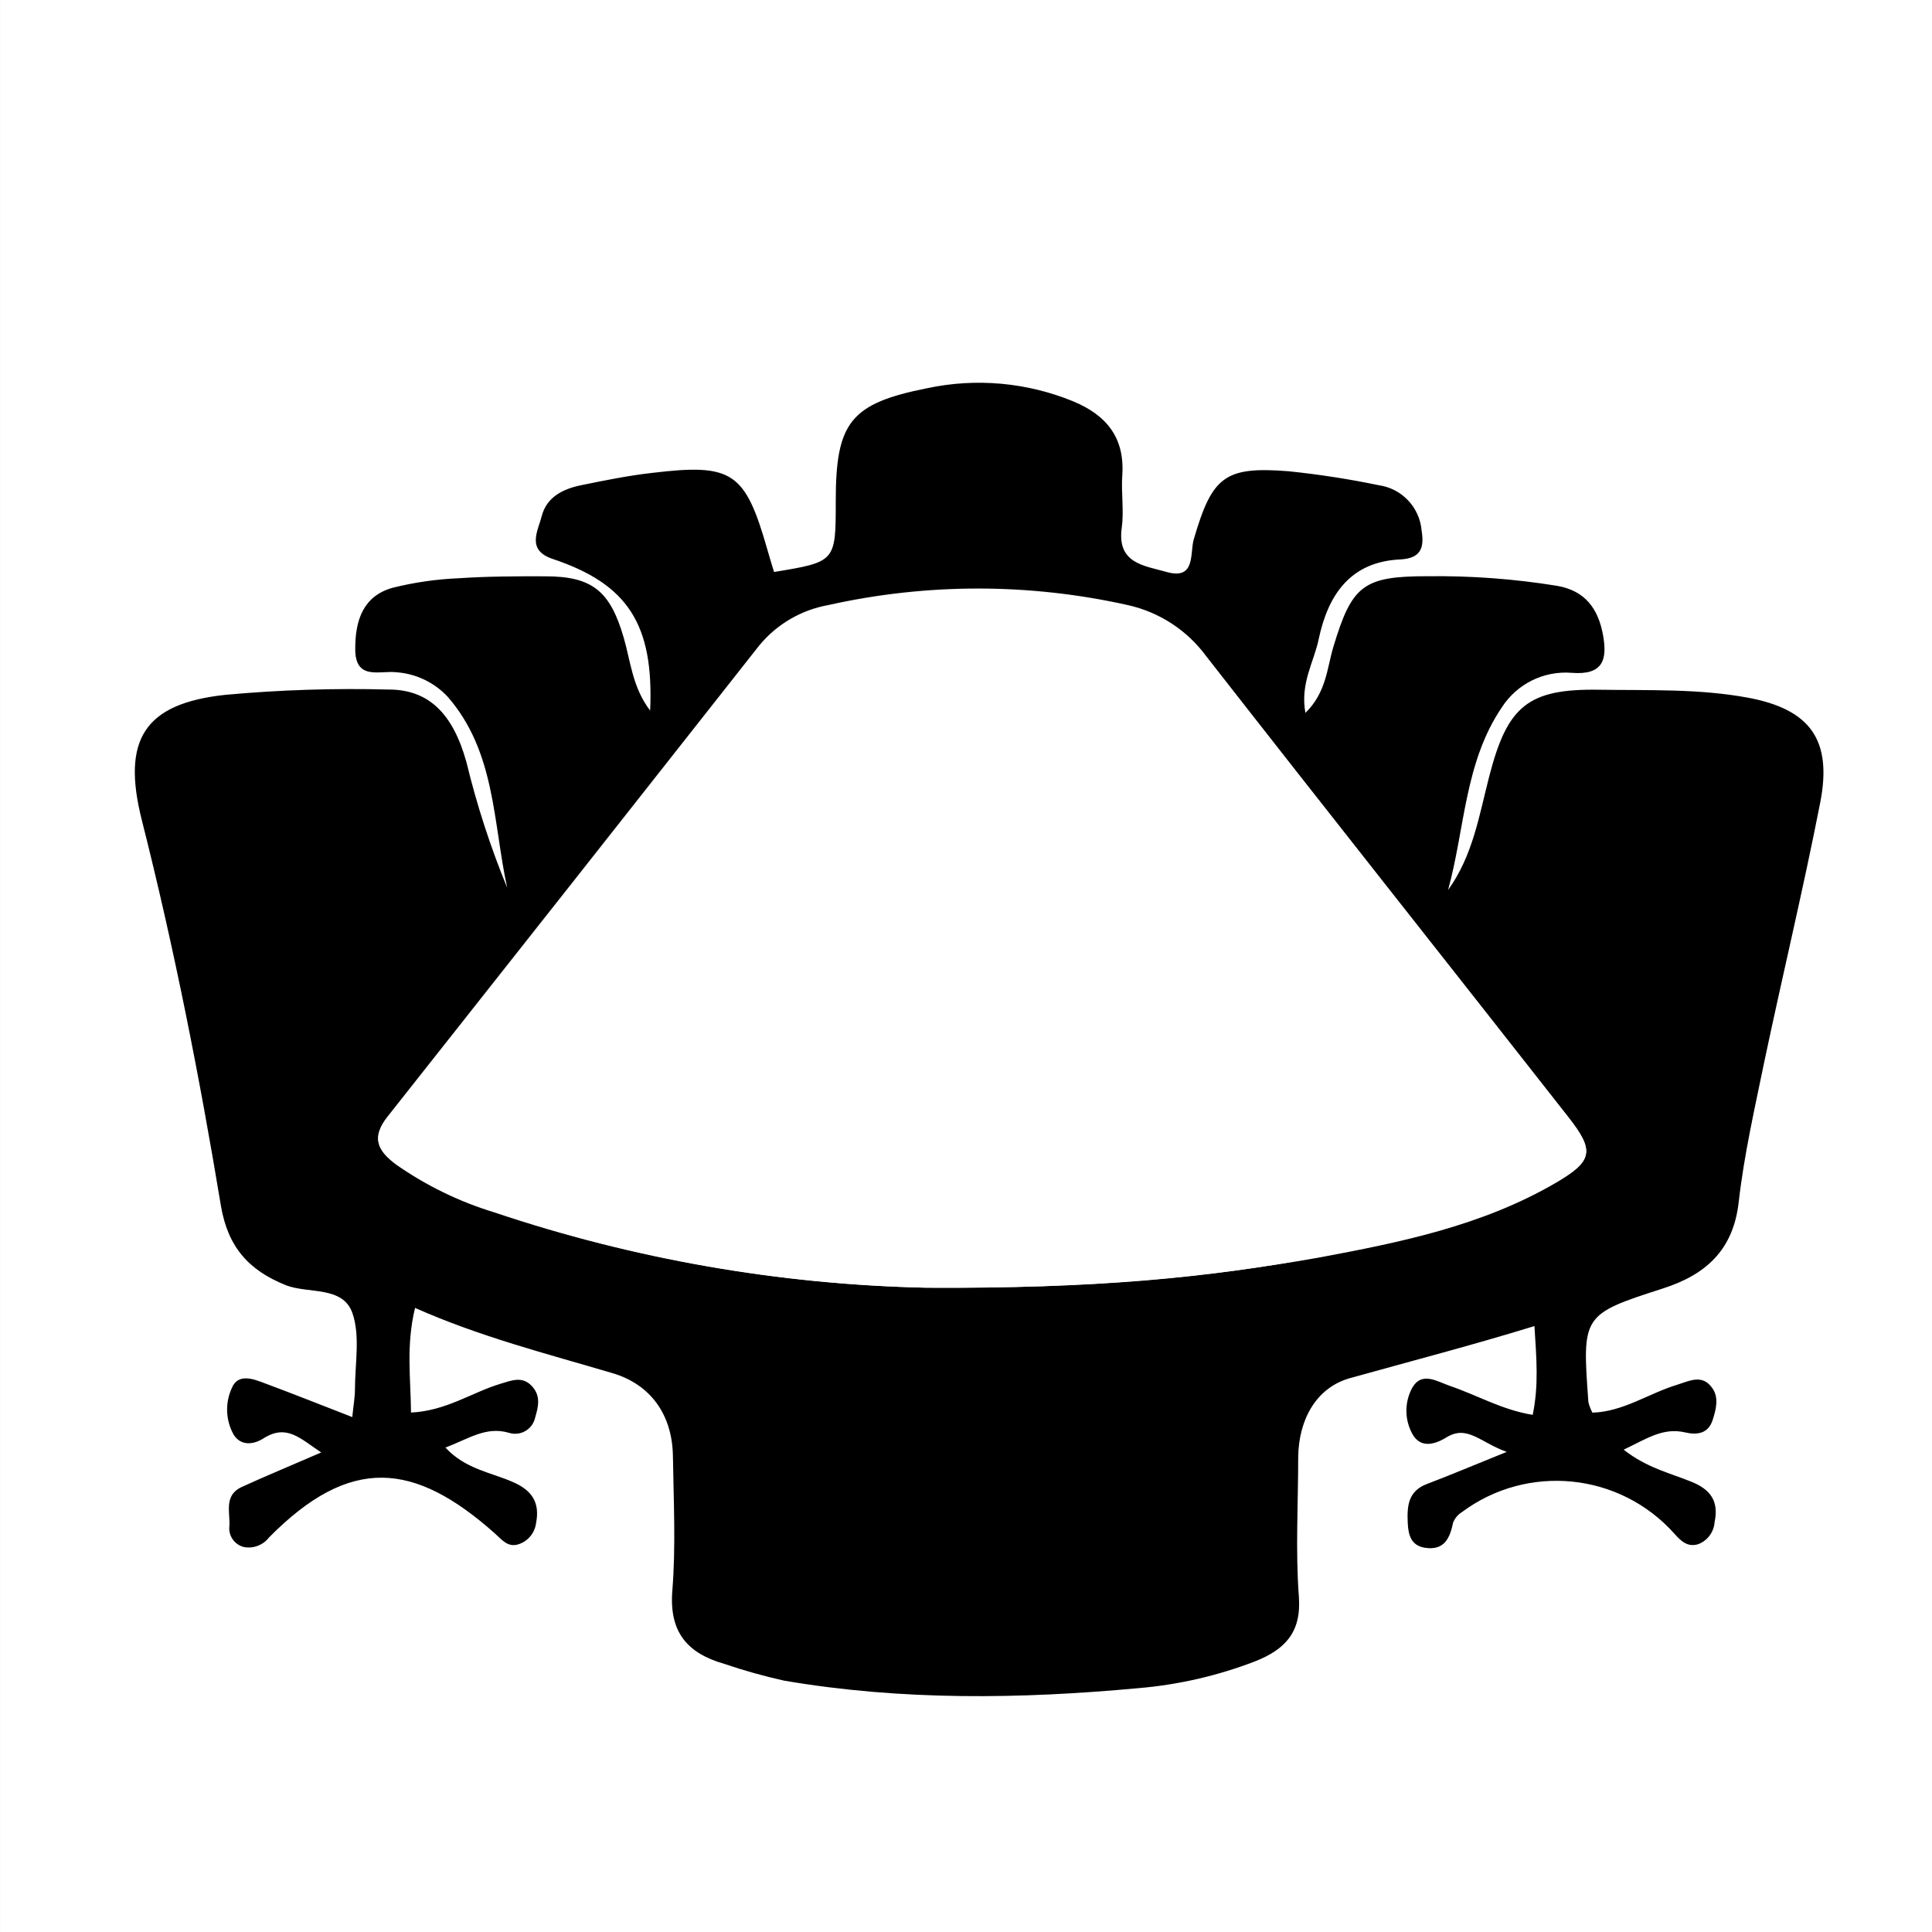
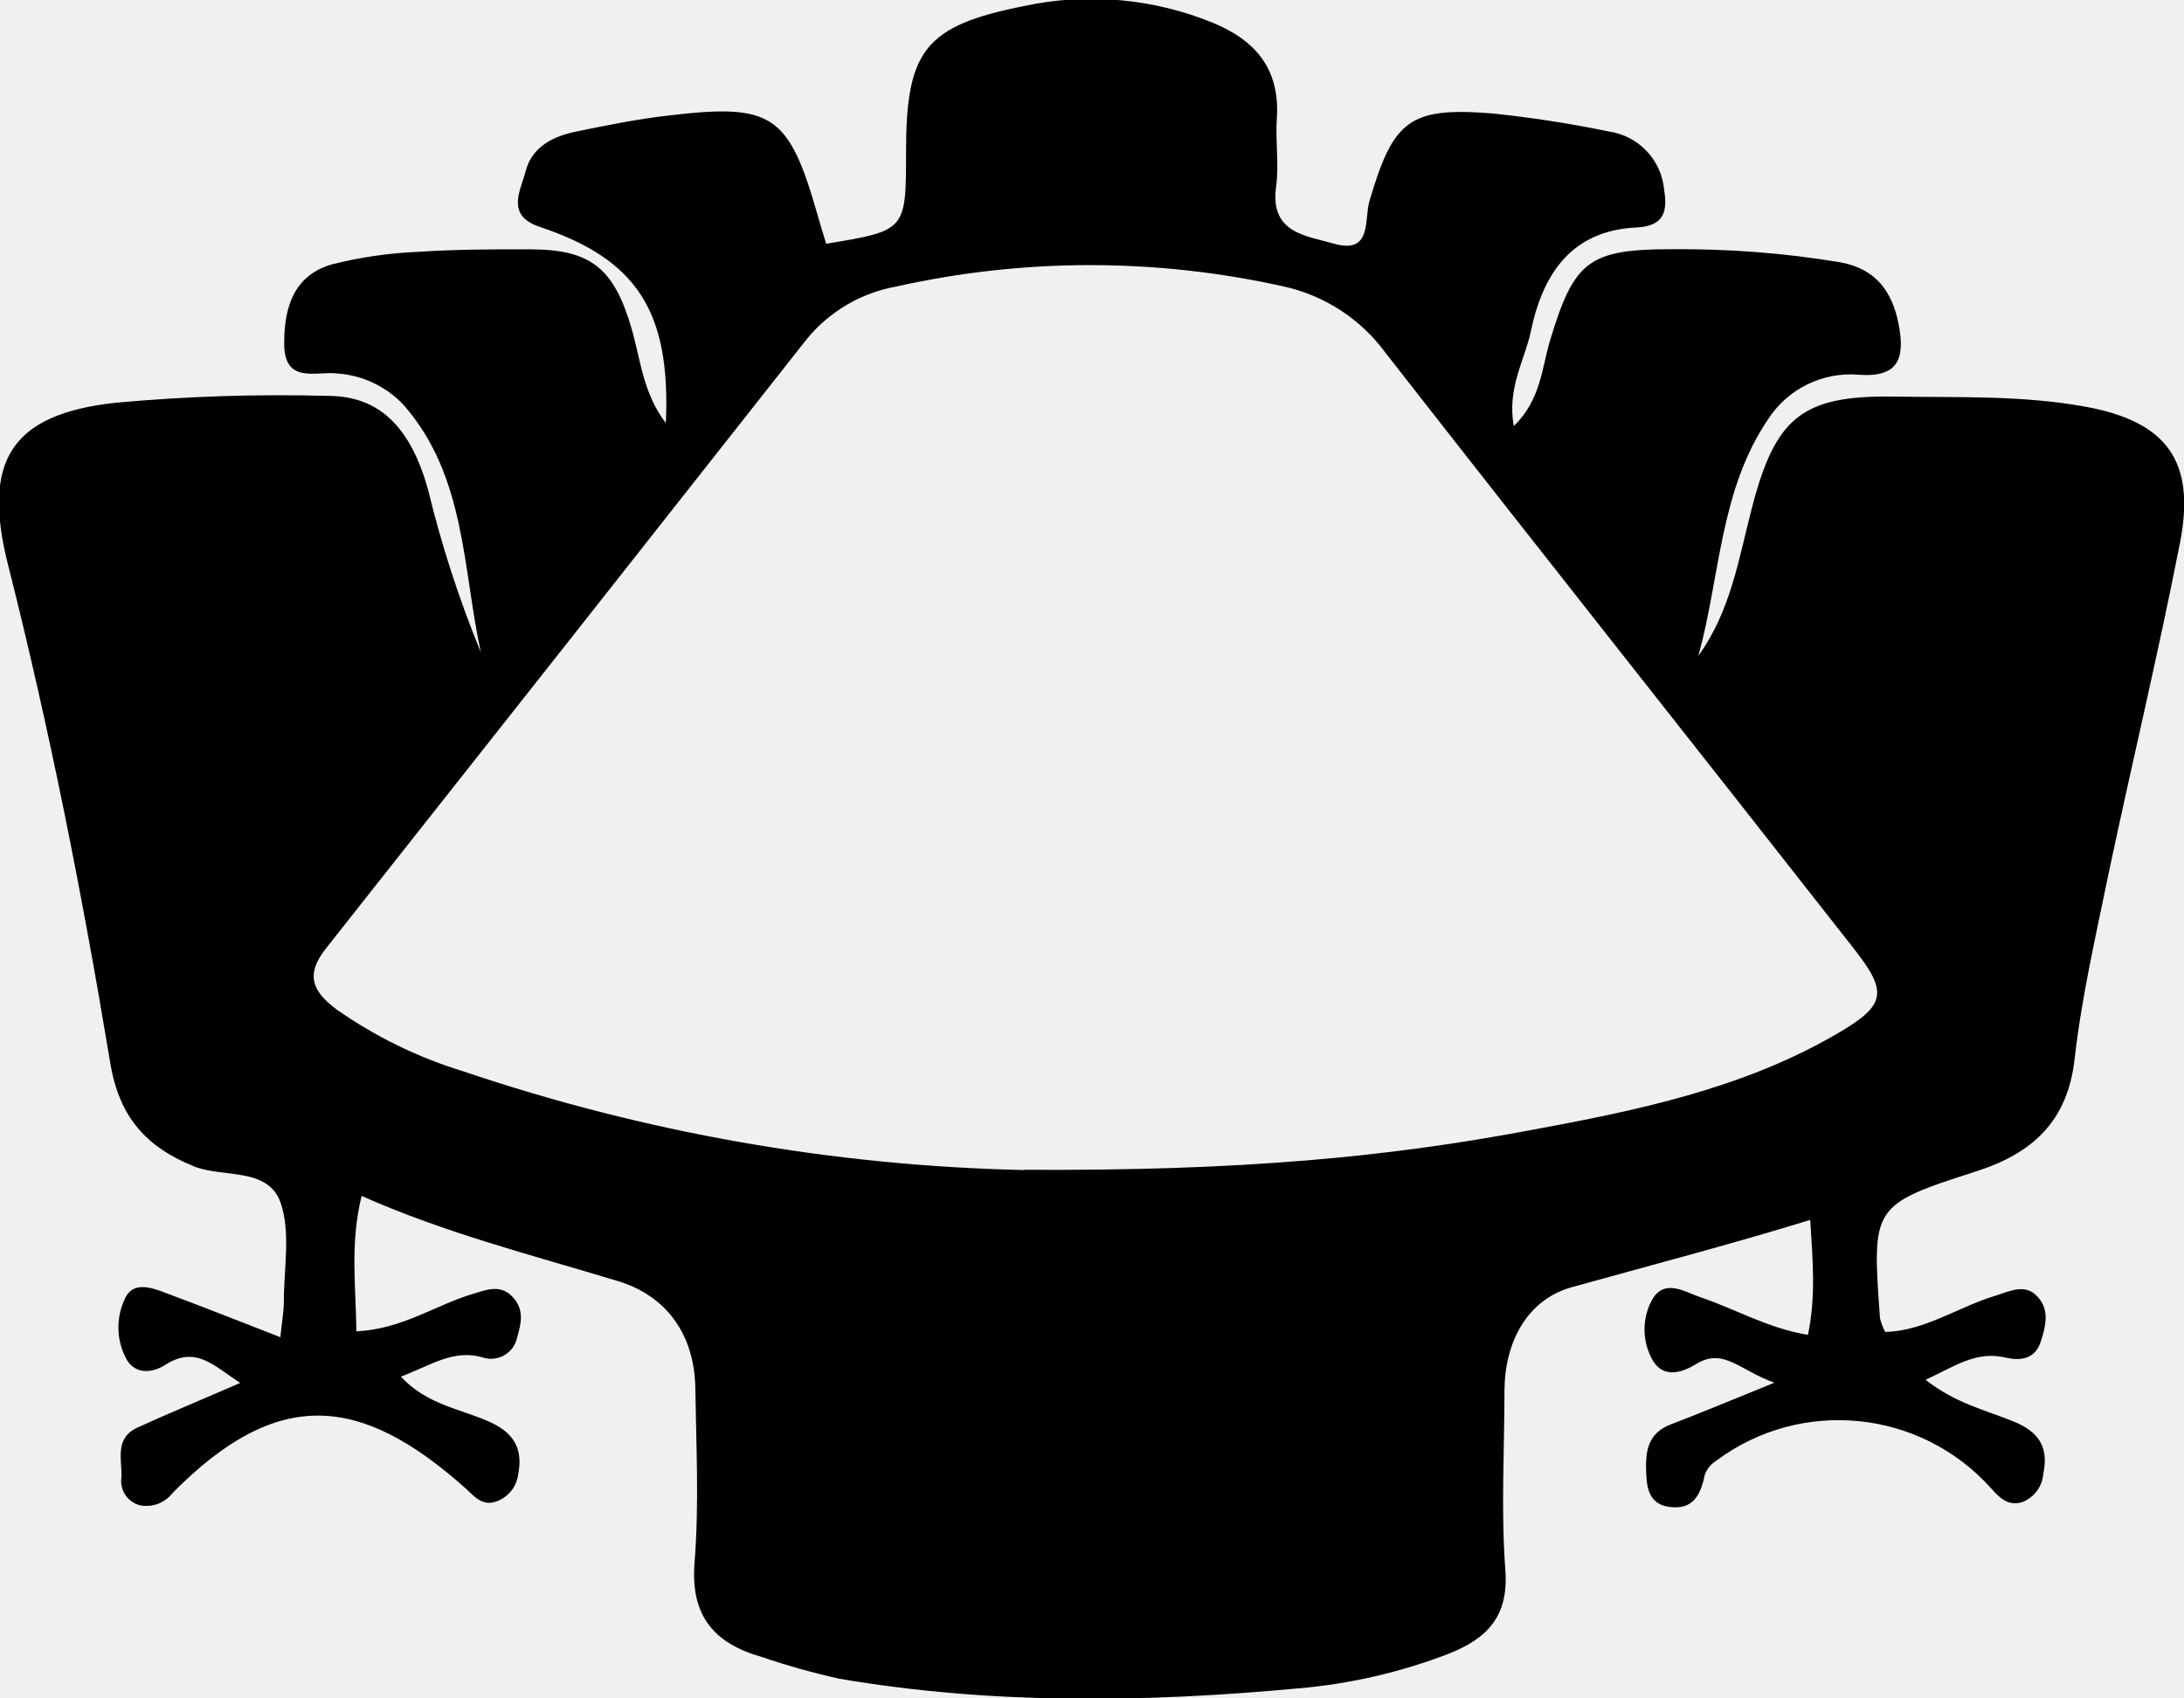
- <svg xmlns="http://www.w3.org/2000/svg" id="Layer_1" data-name="Layer 1" viewBox="0 0 201 201">
-   <defs>
-     <style>.cls-1{fill:#fff;}</style>
-   </defs>
-   <path class="cls-1" d="M564,460.11q0-100.5,0-201H765q0,100.5,0,201Zm43.18-64.92c6.75,3,13.66,4.75,20.49,6.75,4,1.17,6.25,4.31,6.32,8.63.08,4.66.31,9.35-.06,14-.34,4.32,1.56,6.53,5.39,7.62a59.62,59.62,0,0,0,6.24,1.75c12.24,2.09,24.56,1.92,36.87.78a44.08,44.08,0,0,0,12.13-2.79c3.09-1.22,4.83-3,4.55-6.73-.36-4.81-.11-9.66-.07-14.49,0-3.88,1.83-7.25,5.38-8.24,6.32-1.76,12.7-3.38,19.2-5.42.2,3.36.45,6.13-.18,9.24-3.2-.49-5.79-2-8.58-3-1.32-.45-3-1.6-4,.27a5,5,0,0,0,.08,4.75c.82,1.43,2.24,1.11,3.49.34,2.22-1.37,3.5.46,6.31,1.49-3.49,1.41-5.87,2.42-8.3,3.34-2,.75-2.09,2.35-2,4.08.06,1.25.36,2.35,1.82,2.56,2,.29,2.56-1,2.9-2.63a2.31,2.31,0,0,1,.92-1.09,16.46,16.46,0,0,1,22.09,2.24c.7.79,1.4,1.46,2.52,1.09a2.65,2.65,0,0,0,1.67-2.28c.47-2.2-.46-3.43-2.46-4.22-2.22-.88-4.64-1.43-7-3.32,2.38-1.15,4.09-2.34,6.43-1.79,1.18.28,2.37.15,2.83-1.3.36-1.12.68-2.31-.07-3.36-1-1.45-2.38-.68-3.63-.3-3,.91-5.61,2.8-8.81,2.9a4.76,4.76,0,0,1-.42-1.1c-.65-9-.68-9.1,7.72-11.81,4.55-1.46,7.35-4,7.92-9s1.66-9.84,2.69-14.73c1.88-9,4-17.85,5.79-26.83,1.29-6.56-1.07-9.72-7.55-10.92-5.11-.95-10.29-.75-15.45-.82-7.42-.11-9.56,1.72-11.43,9-1,4.06-1.7,8.27-4.29,11.84,1.77-6.37,1.71-13.26,5.59-19a7.9,7.9,0,0,1,7.3-3.6c3.22.23,3.7-1.51,3.22-4s-1.82-4.54-4.76-5.05a78,78,0,0,0-13.44-1c-6.74,0-7.91.95-9.84,7.35-.66,2.2-.73,4.75-2.91,6.87-.56-3.1.89-5.31,1.38-7.66,1-4.59,3.29-8.08,8.53-8.31,2.17-.09,2.45-1.25,2.18-3a5.21,5.21,0,0,0-4.47-4.72,93.56,93.56,0,0,0-9.36-1.45c-6.67-.53-8,.54-9.87,7.07-.43,1.45.25,4.29-2.86,3.4-2.26-.65-5.16-.86-4.64-4.58.25-1.8-.07-3.67.06-5.49.27-3.91-1.64-6.24-5.1-7.67a25.83,25.83,0,0,0-15.2-1.37c-8,1.58-9.5,3.55-9.51,11.75,0,6.31,0,6.31-6.42,7.37-.22-.75-.47-1.53-.69-2.31-2.27-8.15-3.58-9.06-12-8-2.47.3-4.93.78-7.37,1.28-1.87.38-3.6,1.25-4.11,3.22-.4,1.55-1.62,3.53,1.14,4.45,7.8,2.6,10.54,6.8,10.14,15.78-1.86-2.41-2-5.12-2.76-7.62-1.41-4.83-3.27-6.33-8.15-6.35-3,0-6,0-9,.2a34.24,34.24,0,0,0-6.91,1c-3,.85-3.81,3.39-3.86,6.28-.05,3.42,2.54,2.29,4.29,2.5a8.1,8.1,0,0,1,5.3,2.52c5,5.73,4.74,13.1,6.22,19.91a90.29,90.29,0,0,1-4.25-13.1c-1.39-5-3.87-7.48-8.07-7.53a144.41,144.41,0,0,0-17,.55c-8.43.9-10.82,4.64-8.69,13.05,3.35,13.24,6,26.62,8.22,40.08.72,4.33,2.88,6.74,6.79,8.3,2.35.94,5.93,0,6.9,2.9.82,2.4.26,5.27.26,7.93,0,.8-.15,1.59-.28,2.88-3.22-1.25-6.13-2.4-9.06-3.5-1.24-.46-2.85-1.1-3.49.52a5.35,5.35,0,0,0,.21,4.81c.75,1.18,2.05,1.06,3.11.38,2.39-1.54,3.79,0,6,1.47-3.19,1.38-5.77,2.45-8.31,3.61-1.82.83-1.17,2.55-1.24,4a2,2,0,0,0,1.56,2.24,2.66,2.66,0,0,0,2.55-1c8.49-8.59,15.13-7.86,23.48-.45.76.68,1.38,1.53,2.52,1.14a2.67,2.67,0,0,0,1.79-2.19c.42-2.15-.45-3.42-2.43-4.28-2.29-1-5-1.33-7-3.58,2.43-.91,4.21-2.22,6.59-1.54a2.13,2.13,0,0,0,2.74-1.56c.32-1.08.59-2.3-.34-3.3s-2.11-.58-3.24-.24c-3,.89-5.63,2.82-9.33,3C606.71,402.5,606.21,399.09,607.16,395.18Z" transform="translate(-563.98 -259.11)" />
-   <path d="M607.16,395.18c-.95,3.91-.45,7.32-.42,10.89,3.7-.18,6.35-2.11,9.33-3,1.13-.34,2.25-.82,3.24.24s.65,2.22.34,3.3a2.13,2.13,0,0,1-2.74,1.56c-2.38-.69-4.16.63-6.59,1.54,2.08,2.25,4.76,2.59,7,3.58,2,.86,2.85,2.13,2.43,4.28a2.67,2.67,0,0,1-1.79,2.19c-1.14.39-1.76-.46-2.52-1.14-8.35-7.41-15-8.14-23.48.45a2.66,2.66,0,0,1-2.55,1,2,2,0,0,1-1.56-2.24c.07-1.41-.58-3.13,1.24-4,2.54-1.16,5.13-2.23,8.31-3.61-2.18-1.44-3.58-3-6-1.47-1.06.68-2.37.8-3.11-.38a5.35,5.35,0,0,1-.21-4.81c.64-1.62,2.24-1,3.49-.52,2.93,1.09,5.84,2.25,9.06,3.5.13-1.28.28-2.08.28-2.88,0-2.66.56-5.54-.26-7.93-1-2.86-4.55-2-6.9-2.9-3.91-1.56-6.07-4-6.79-8.3-2.23-13.46-4.87-26.84-8.22-40.08-2.13-8.41.27-12.15,8.69-13.05a144.41,144.41,0,0,1,17-.55c4.2,0,6.68,2.56,8.07,7.53a90.29,90.29,0,0,0,4.25,13.1c-1.49-6.82-1.2-14.18-6.22-19.91a8.1,8.1,0,0,0-5.3-2.52c-1.74-.21-4.34.92-4.29-2.5,0-2.89.82-5.42,3.86-6.28a34.24,34.24,0,0,1,6.91-1c3-.2,6-.21,9-.2,4.88,0,6.74,1.52,8.15,6.35.73,2.5.91,5.2,2.76,7.62.4-9-2.34-13.17-10.14-15.78-2.76-.92-1.54-2.9-1.14-4.45.51-2,2.23-2.84,4.11-3.22,2.44-.5,4.9-1,7.37-1.28,8.37-1,9.68-.11,12,8,.22.78.46,1.56.69,2.31,6.42-1.06,6.42-1.06,6.42-7.37,0-8.2,1.52-10.16,9.51-11.75a25.83,25.83,0,0,1,15.2,1.37c3.45,1.43,5.36,3.77,5.1,7.67-.13,1.82.19,3.69-.06,5.49-.51,3.73,2.38,3.93,4.64,4.58,3.1.89,2.43-1.95,2.86-3.4,1.91-6.52,3.2-7.6,9.87-7.07a93.56,93.56,0,0,1,9.36,1.45,5.21,5.21,0,0,1,4.47,4.72c.27,1.71,0,2.87-2.18,3-5.25.22-7.57,3.72-8.53,8.31-.49,2.36-1.94,4.57-1.38,7.66,2.18-2.12,2.25-4.67,2.91-6.87,1.93-6.4,3.09-7.36,9.84-7.35a78,78,0,0,1,13.44,1c2.94.51,4.26,2.4,4.76,5.05s0,4.25-3.22,4a7.9,7.9,0,0,0-7.3,3.6c-3.88,5.73-3.83,12.62-5.59,19,2.59-3.58,3.24-7.79,4.29-11.84,1.88-7.29,4-9.12,11.43-9,5.16.08,10.34-.12,15.45.82,6.48,1.2,8.83,4.37,7.55,10.92-1.76,9-3.9,17.87-5.79,26.83-1,4.88-2.13,9.78-2.69,14.73s-3.37,7.55-7.92,9c-8.4,2.7-8.37,2.8-7.72,11.81a4.76,4.76,0,0,0,.42,1.1c3.19-.09,5.85-2,8.81-2.9,1.24-.38,2.59-1.14,3.63.3.75,1,.43,2.24.07,3.36-.46,1.45-1.66,1.57-2.83,1.3-2.34-.55-4,.64-6.43,1.79,2.4,1.89,4.82,2.43,7,3.32,2,.79,2.93,2,2.46,4.22a2.65,2.65,0,0,1-1.67,2.28c-1.12.37-1.82-.3-2.52-1.09a16.46,16.46,0,0,0-22.09-2.24,2.31,2.31,0,0,0-.92,1.09c-.34,1.62-.91,2.92-2.9,2.63-1.46-.21-1.76-1.31-1.82-2.56-.08-1.73,0-3.33,2-4.08,2.42-.92,4.81-1.93,8.3-3.34-2.81-1-4.09-2.86-6.31-1.49-1.26.77-2.67,1.09-3.49-.34a5,5,0,0,1-.08-4.75c1-1.88,2.66-.72,4-.27,2.78.94,5.38,2.48,8.58,3,.64-3.11.39-5.88.18-9.24-6.5,2-12.89,3.66-19.2,5.42-3.54,1-5.34,4.36-5.38,8.24,0,4.83-.29,9.68.07,14.49.28,3.74-1.47,5.51-4.55,6.73a44.08,44.08,0,0,1-12.13,2.79c-12.31,1.14-24.62,1.31-36.87-.78a59.62,59.62,0,0,1-6.24-1.75c-3.84-1.1-5.74-3.31-5.39-7.62.37-4.64.13-9.33.06-14-.07-4.32-2.34-7.47-6.32-8.63C620.82,399.93,613.91,398.18,607.16,395.18Zm53.24-2.1c17.36.1,29.12-1,40.75-3.19,8.49-1.57,17-3.31,24.61-7.74,4-2.32,4.12-3.35,1.34-6.89-12.54-16-25.14-31.88-37.63-47.88a13.83,13.83,0,0,0-8.15-5.32,71.4,71.4,0,0,0-31.18,0,12.05,12.05,0,0,0-7.17,4.2q-19.3,24.51-38.66,49c-1.77,2.22-1,3.54.83,4.92a36.18,36.18,0,0,0,10.25,5A151,151,0,0,0,660.4,393.08Z" transform="translate(-563.98 -259.11)" />
-   <path class="cls-1" d="M660.4,393.08a151,151,0,0,1-45-7.84,36.18,36.18,0,0,1-10.25-5c-1.81-1.37-2.6-2.69-.83-4.92q19.42-24.42,38.66-49a12.05,12.05,0,0,1,7.17-4.2,71.4,71.4,0,0,1,31.18,0,13.83,13.83,0,0,1,8.15,5.32c12.5,16,25.09,31.92,37.63,47.88,2.78,3.54,2.65,4.57-1.34,6.89-7.6,4.42-16.12,6.16-24.61,7.74C689.52,392,677.76,393.18,660.4,393.08Z" transform="translate(-563.98 -259.11)" />
+ <svg xmlns="http://www.w3.org/2000/svg" id="Layer_1" data-name="Layer 1" viewBox="0 0 175.58 136.51">
+   <path d="M607.18,395.08c-.95,3.91-.45,7.32-.42,10.89,3.7-.18,6.35-2.11,9.33-3,1.13-.34,2.25-.82,3.24.24s.65,2.22.34,3.3a2.13,2.13,0,0,1-2.74,1.56c-2.38-.69-4.16.63-6.59,1.54,2.08,2.25,4.76,2.59,7,3.58,2,.86,2.85,2.13,2.43,4.28a2.67,2.67,0,0,1-1.79,2.19c-1.14.39-1.76-.46-2.52-1.14-8.35-7.41-15-8.14-23.48.45a2.66,2.66,0,0,1-2.55,1,2,2,0,0,1-1.56-2.24c.07-1.41-.58-3.13,1.24-4,2.54-1.16,5.13-2.23,8.31-3.61-2.18-1.44-3.58-3-6-1.47-1.06.68-2.37.8-3.11-.38a5.35,5.35,0,0,1-.21-4.81c.64-1.62,2.24-1,3.49-.52,2.93,1.09,5.84,2.25,9.06,3.5.13-1.28.28-2.08.28-2.88,0-2.66.56-5.54-.26-7.93-1-2.86-4.55-2-6.9-2.9-3.91-1.56-6.07-4-6.79-8.3-2.23-13.46-4.87-26.84-8.22-40.08-2.13-8.41.27-12.15,8.69-13.05a144.41,144.41,0,0,1,17-.55c4.2,0,6.68,2.56,8.07,7.53a90.29,90.29,0,0,0,4.25,13.1c-1.49-6.82-1.2-14.18-6.22-19.91a8.1,8.1,0,0,0-5.3-2.52c-1.74-.21-4.34.92-4.29-2.5,0-2.89.82-5.42,3.86-6.28a34.24,34.24,0,0,1,6.91-1c3-.2,6-.21,9-.2,4.88,0,6.74,1.52,8.15,6.35.73,2.5.91,5.2,2.76,7.62.4-9-2.34-13.17-10.14-15.78-2.76-.92-1.54-2.9-1.14-4.45.51-2,2.23-2.84,4.11-3.22,2.44-.5,4.9-1,7.37-1.28,8.37-1,9.68-.11,12,8,.22.78.46,1.56.69,2.31,6.42-1.06,6.42-1.06,6.42-7.37,0-8.2,1.52-10.16,9.51-11.75a25.83,25.83,0,0,1,15.2,1.37c3.45,1.43,5.36,3.77,5.1,7.67-.13,1.82.19,3.69-.06,5.49-.51,3.73,2.38,3.93,4.64,4.58,3.1.89,2.43-1.95,2.86-3.4,1.91-6.52,3.2-7.6,9.87-7.07a93.56,93.56,0,0,1,9.36,1.45,5.21,5.21,0,0,1,4.47,4.72c.27,1.71,0,2.87-2.18,3-5.25.22-7.57,3.72-8.53,8.31-.49,2.36-1.94,4.57-1.38,7.66,2.18-2.12,2.25-4.67,2.91-6.87,1.93-6.4,3.09-7.36,9.84-7.35A78,78,0,0,1,726,320c2.94.51,4.26,2.4,4.76,5.05s0,4.25-3.22,4a7.9,7.9,0,0,0-7.3,3.6c-3.88,5.73-3.83,12.62-5.59,19,2.59-3.58,3.24-7.79,4.29-11.84,1.88-7.29,4-9.12,11.43-9,5.16.08,10.34-.12,15.45.82,6.48,1.2,8.83,4.37,7.55,10.92-1.76,9-3.9,17.87-5.79,26.83-1,4.88-2.13,9.78-2.69,14.73s-3.37,7.55-7.92,9c-8.4,2.7-8.37,2.8-7.72,11.81a4.76,4.76,0,0,0,.42,1.1c3.19-.09,5.85-2,8.81-2.9,1.24-.38,2.59-1.14,3.63.3.75,1,.43,2.24.07,3.36-.46,1.45-1.66,1.57-2.83,1.3-2.34-.55-4,.64-6.43,1.79,2.4,1.89,4.82,2.43,7,3.32,2,.79,2.93,2,2.46,4.22a2.65,2.65,0,0,1-1.67,2.28c-1.12.37-1.82-.3-2.52-1.09a16.46,16.46,0,0,0-22.09-2.24,2.31,2.31,0,0,0-.92,1.09c-.34,1.62-.91,2.92-2.9,2.63-1.46-.21-1.76-1.31-1.82-2.56-.08-1.73,0-3.33,2-4.08,2.42-.92,4.81-1.93,8.3-3.34-2.81-1-4.09-2.86-6.31-1.49-1.26.77-2.67,1.09-3.49-.34a5,5,0,0,1-.08-4.75c1-1.88,2.66-.72,4-.27,2.78.94,5.38,2.48,8.58,3,.64-3.11.39-5.88.18-9.24-6.5,2-12.89,3.66-19.2,5.42-3.54,1-5.34,4.36-5.38,8.24,0,4.83-.29,9.68.07,14.49.28,3.74-1.47,5.51-4.55,6.73a44.08,44.08,0,0,1-12.13,2.79c-12.31,1.14-24.62,1.31-36.87-.78a59.62,59.62,0,0,1-6.24-1.75c-3.84-1.1-5.74-3.31-5.39-7.62.37-4.64.13-9.33.06-14-.07-4.32-2.34-7.47-6.32-8.63C620.84,399.82,613.93,398.08,607.18,395.08Zm53.24-2.1c17.36.1,29.12-1,40.75-3.19,8.49-1.57,17-3.31,24.61-7.74,4-2.32,4.12-3.35,1.34-6.89-12.54-16-25.14-31.88-37.63-47.88a13.83,13.83,0,0,0-8.15-5.32,71.4,71.4,0,0,0-31.18,0,12.05,12.05,0,0,0-7.17,4.2q-19.3,24.51-38.66,49c-1.77,2.22-1,3.54.83,4.92a36.18,36.18,0,0,0,10.25,5A151,151,0,0,0,660.43,393Z" transform="translate(-578.11 -298.92)" />
</svg>
